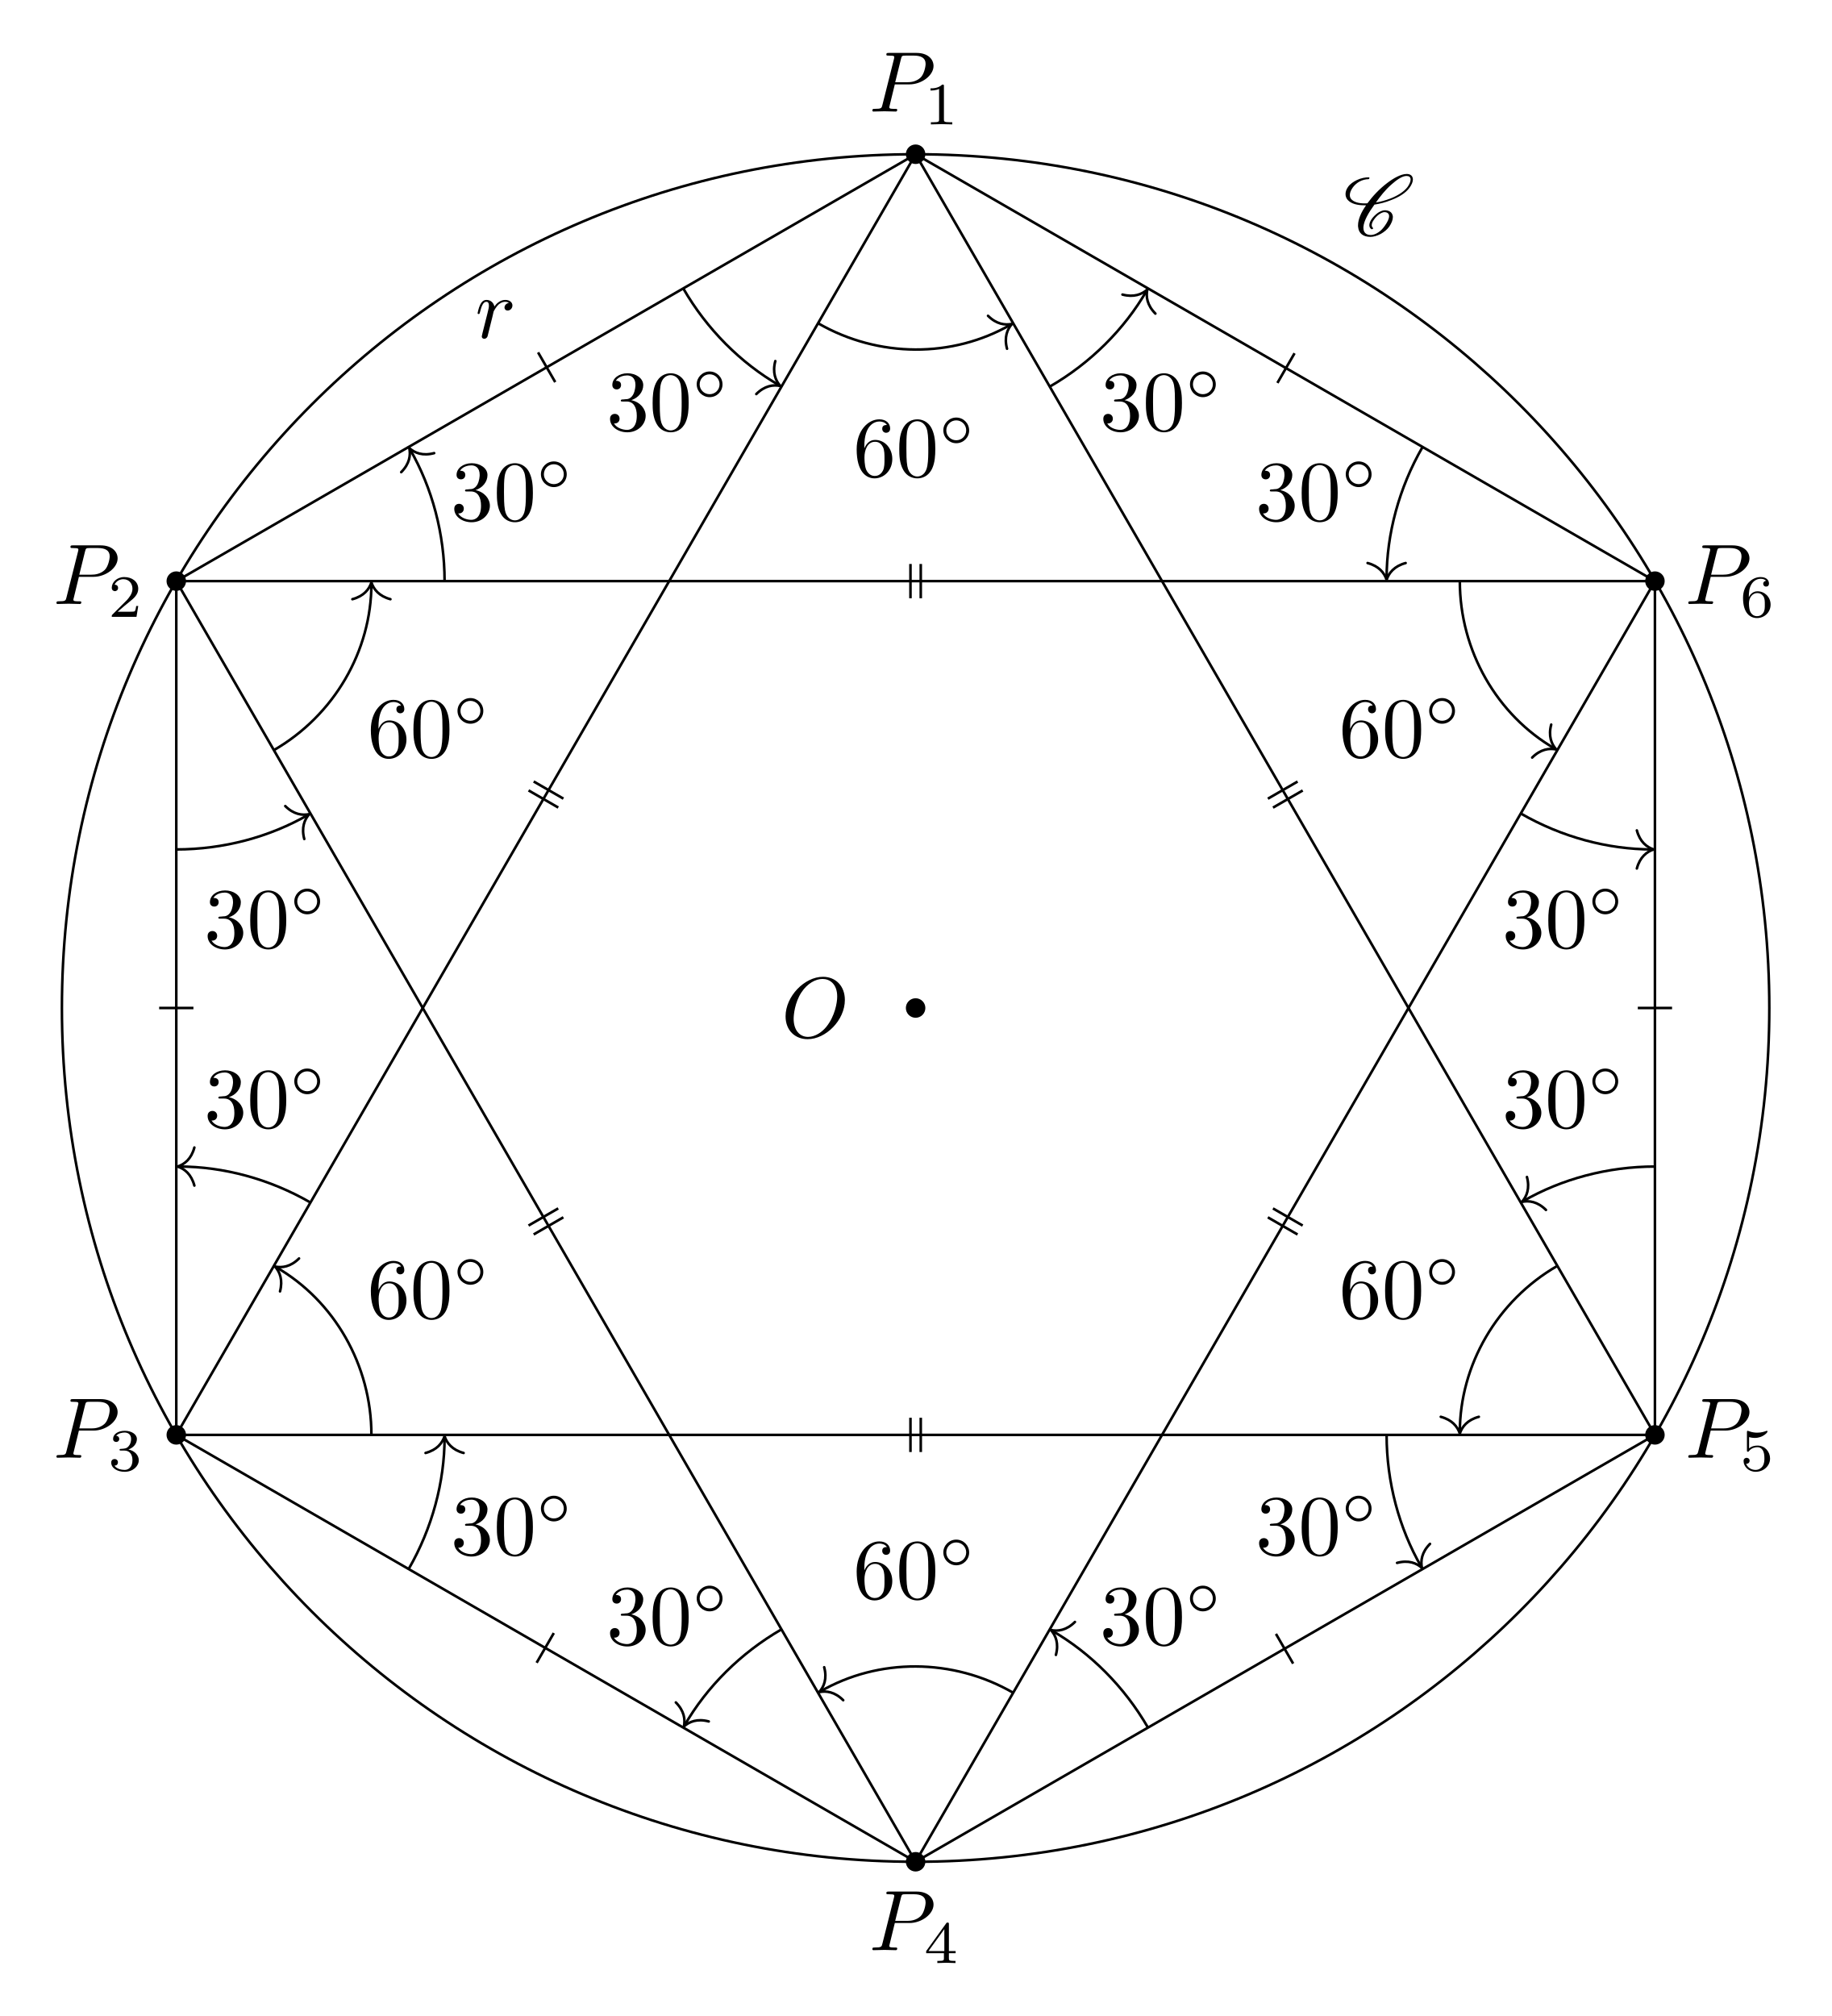
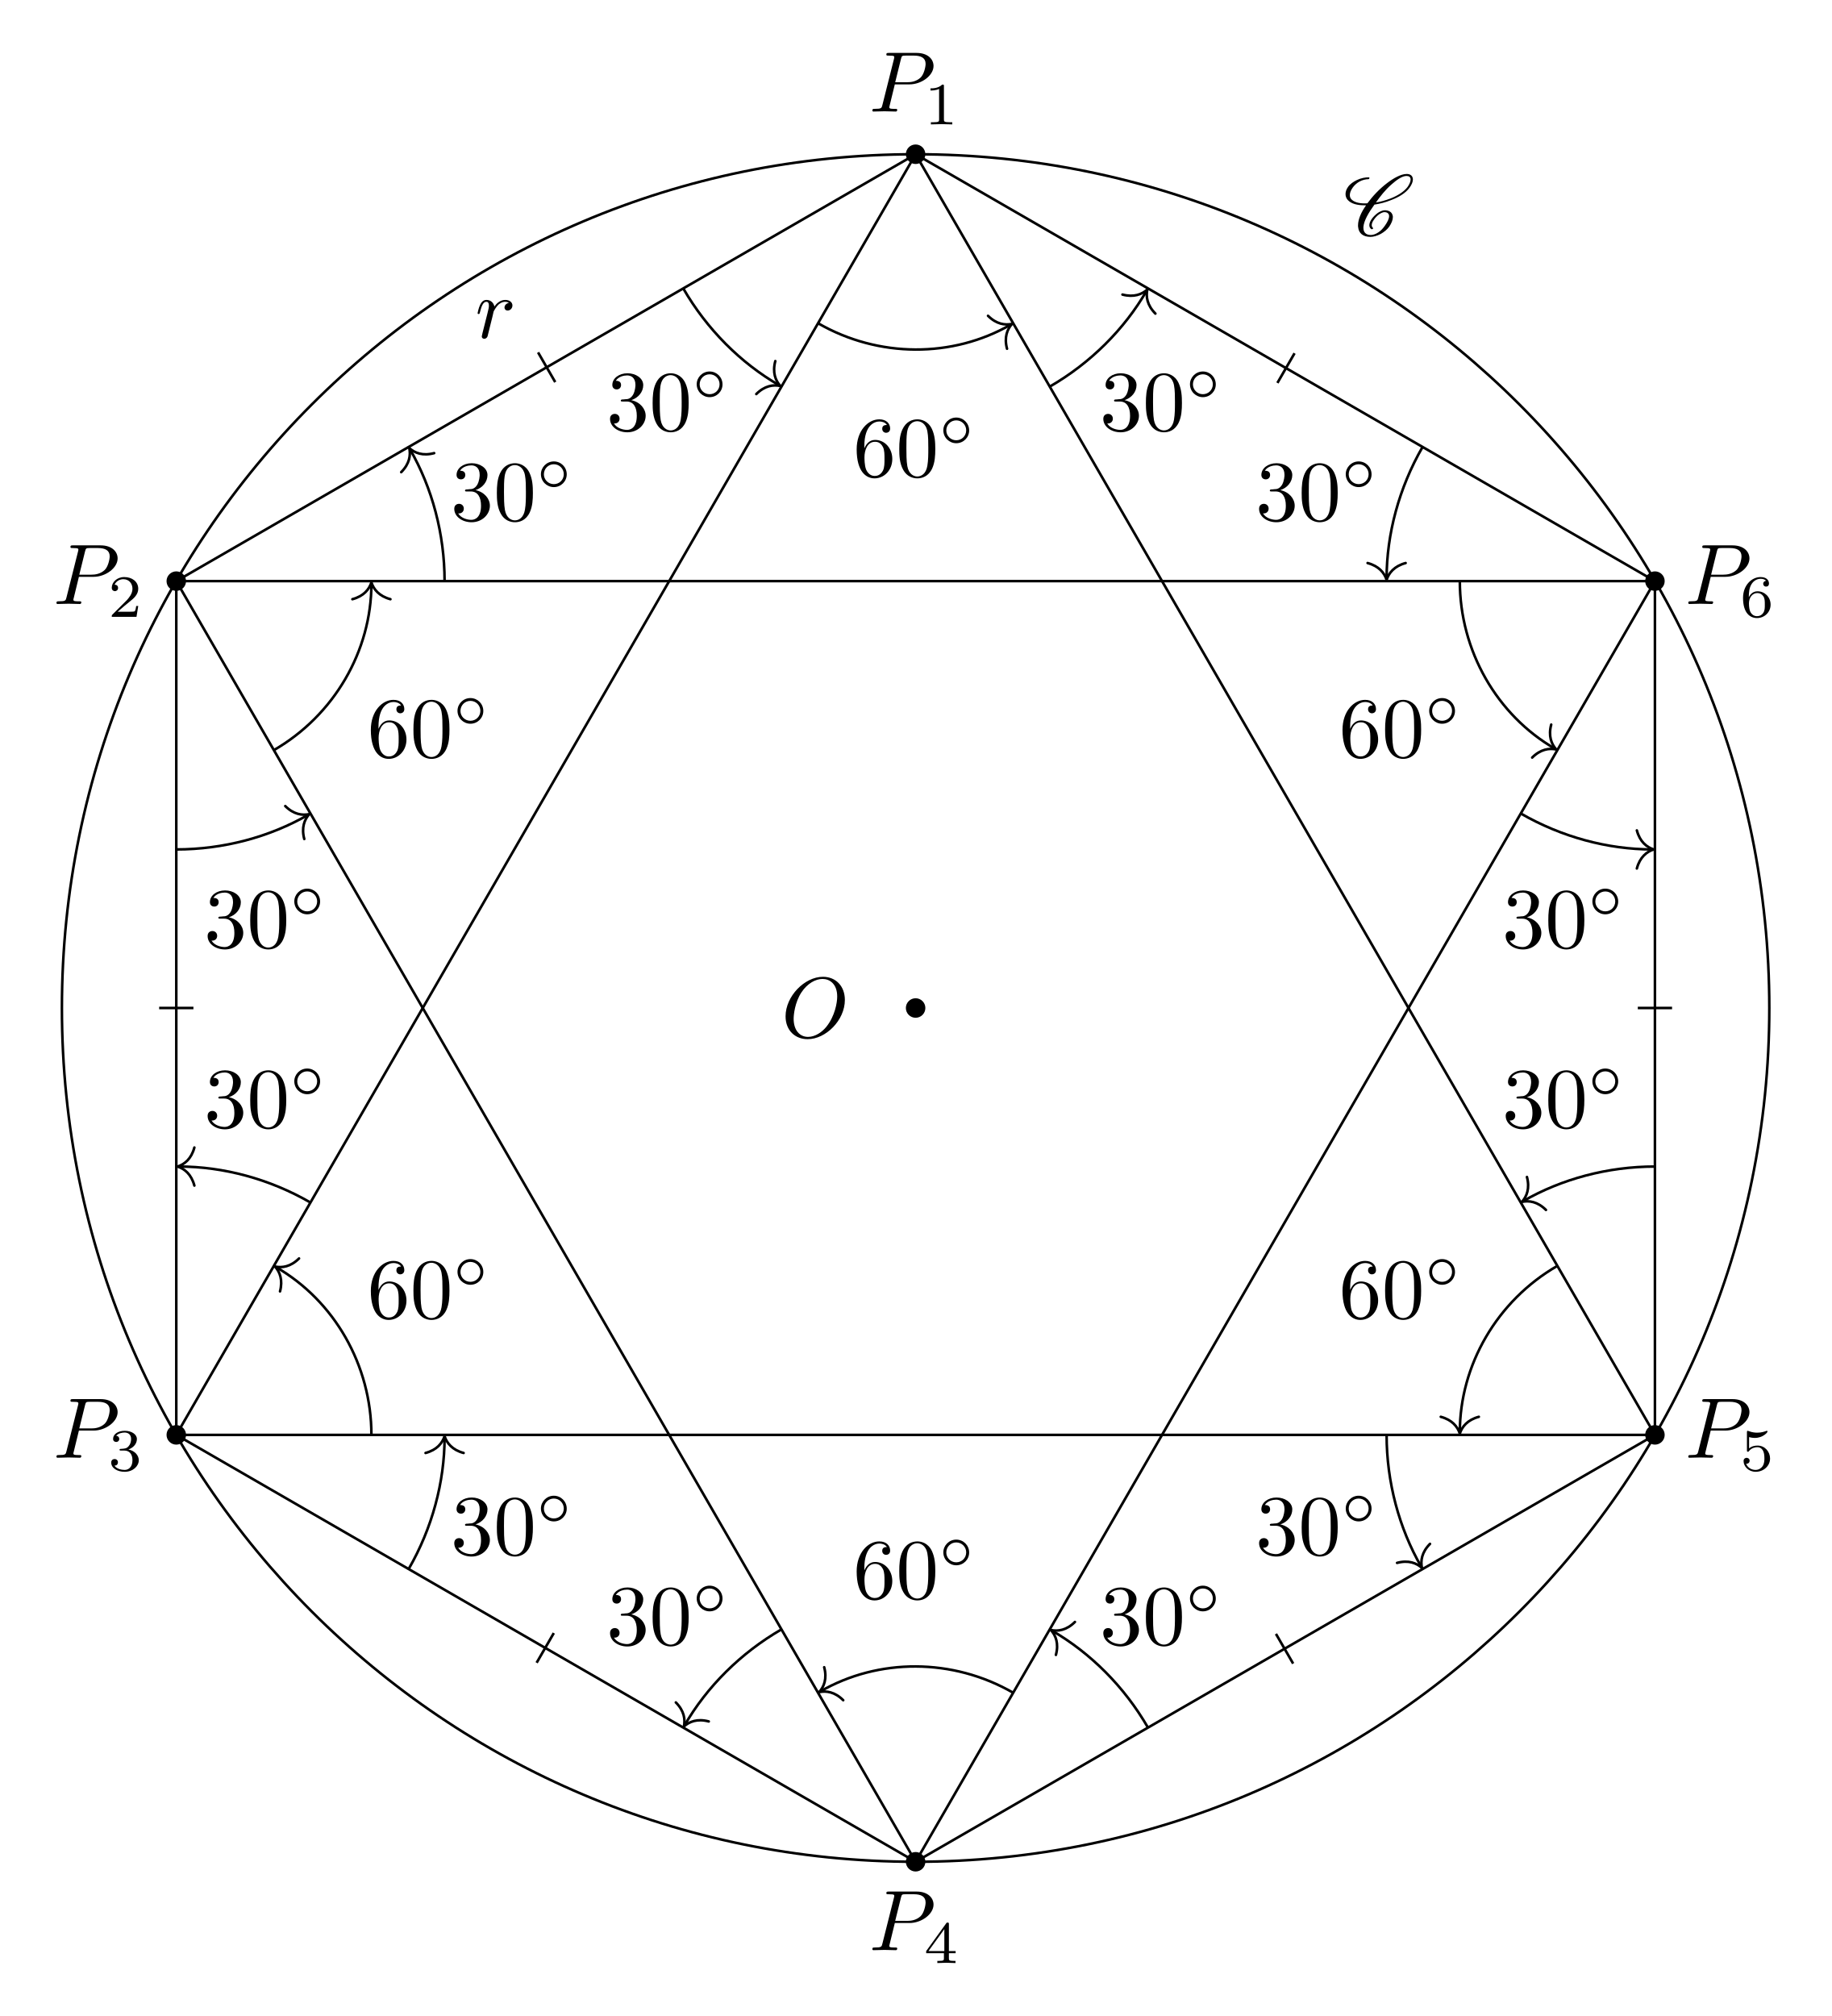
<svg xmlns="http://www.w3.org/2000/svg" xmlns:xlink="http://www.w3.org/1999/xlink" width="212.82pt" height="234.276pt" viewBox="0 0 212.82 234.276">
  <defs>
    <g>
      <g id="glyph-0-0">
        <path d="M 7.375 -4.344 C 7.375 -5.953 6.312 -7.031 4.828 -7.031 C 2.688 -7.031 0.484 -4.766 0.484 -2.438 C 0.484 -0.781 1.609 0.219 3.047 0.219 C 5.156 0.219 7.375 -1.969 7.375 -4.344 Z M 3.094 -0.047 C 2.109 -0.047 1.422 -0.844 1.422 -2.156 C 1.422 -2.609 1.562 -4.062 2.328 -5.219 C 3.016 -6.266 3.984 -6.781 4.781 -6.781 C 5.594 -6.781 6.484 -6.219 6.484 -4.734 C 6.484 -4.016 6.219 -2.469 5.234 -1.234 C 4.75 -0.625 3.938 -0.047 3.094 -0.047 Z M 3.094 -0.047 " />
      </g>
      <g id="glyph-0-1">
        <path d="M 3.016 -3.156 L 4.719 -3.156 C 6.125 -3.156 7.516 -4.188 7.516 -5.297 C 7.516 -6.078 6.859 -6.812 5.547 -6.812 L 2.328 -6.812 C 2.141 -6.812 2.031 -6.812 2.031 -6.625 C 2.031 -6.5 2.109 -6.5 2.312 -6.5 C 2.438 -6.5 2.625 -6.484 2.734 -6.484 C 2.906 -6.453 2.953 -6.438 2.953 -6.312 C 2.953 -6.281 2.953 -6.25 2.922 -6.125 L 1.578 -0.781 C 1.484 -0.391 1.469 -0.312 0.672 -0.312 C 0.516 -0.312 0.406 -0.312 0.406 -0.125 C 0.406 0 0.516 0 0.547 0 C 0.828 0 1.531 -0.031 1.812 -0.031 C 2.031 -0.031 2.25 -0.016 2.453 -0.016 C 2.672 -0.016 2.891 0 3.094 0 C 3.172 0 3.297 0 3.297 -0.203 C 3.297 -0.312 3.203 -0.312 3.016 -0.312 C 2.656 -0.312 2.375 -0.312 2.375 -0.484 C 2.375 -0.547 2.391 -0.594 2.406 -0.656 Z M 3.734 -6.125 C 3.828 -6.469 3.844 -6.5 4.281 -6.5 L 5.234 -6.5 C 6.062 -6.5 6.594 -6.234 6.594 -5.547 C 6.594 -5.156 6.391 -4.297 6 -3.938 C 5.5 -3.484 4.906 -3.406 4.469 -3.406 L 3.062 -3.406 Z M 3.734 -6.125 " />
      </g>
      <g id="glyph-0-2">
        <path d="M 0.875 -0.594 C 0.844 -0.438 0.781 -0.203 0.781 -0.156 C 0.781 0.016 0.922 0.109 1.078 0.109 C 1.203 0.109 1.375 0.031 1.453 -0.172 C 1.469 -0.203 1.797 -1.562 1.844 -1.75 C 1.922 -2.078 2.109 -2.766 2.156 -3.047 C 2.203 -3.172 2.484 -3.641 2.719 -3.859 C 2.797 -3.922 3.094 -4.188 3.516 -4.188 C 3.781 -4.188 3.922 -4.062 3.938 -4.062 C 3.641 -4.016 3.422 -3.781 3.422 -3.516 C 3.422 -3.359 3.531 -3.172 3.797 -3.172 C 4.062 -3.172 4.344 -3.406 4.344 -3.766 C 4.344 -4.109 4.031 -4.406 3.516 -4.406 C 2.875 -4.406 2.438 -3.922 2.25 -3.641 C 2.156 -4.094 1.797 -4.406 1.328 -4.406 C 0.875 -4.406 0.688 -4.016 0.594 -3.844 C 0.422 -3.5 0.297 -2.906 0.297 -2.875 C 0.297 -2.766 0.391 -2.766 0.406 -2.766 C 0.516 -2.766 0.516 -2.781 0.578 -3 C 0.75 -3.703 0.953 -4.188 1.312 -4.188 C 1.469 -4.188 1.609 -4.109 1.609 -3.734 C 1.609 -3.516 1.578 -3.406 1.453 -2.891 Z M 0.875 -0.594 " />
      </g>
      <g id="glyph-1-0">
        <path d="M 2.328 -4.438 C 2.328 -4.625 2.328 -4.625 2.125 -4.625 C 1.672 -4.188 1.047 -4.188 0.766 -4.188 L 0.766 -3.938 C 0.922 -3.938 1.391 -3.938 1.766 -4.125 L 1.766 -0.578 C 1.766 -0.344 1.766 -0.25 1.078 -0.25 L 0.812 -0.25 L 0.812 0 C 0.938 0 1.797 -0.031 2.047 -0.031 C 2.266 -0.031 3.141 0 3.297 0 L 3.297 -0.25 L 3.031 -0.25 C 2.328 -0.25 2.328 -0.344 2.328 -0.578 Z M 2.328 -4.438 " />
      </g>
      <g id="glyph-1-1">
        <path d="M 3.516 -1.266 L 3.281 -1.266 C 3.266 -1.109 3.188 -0.703 3.094 -0.641 C 3.047 -0.594 2.516 -0.594 2.406 -0.594 L 1.125 -0.594 C 1.859 -1.234 2.109 -1.438 2.516 -1.766 C 3.031 -2.172 3.516 -2.609 3.516 -3.266 C 3.516 -4.109 2.781 -4.625 1.891 -4.625 C 1.031 -4.625 0.438 -4.016 0.438 -3.375 C 0.438 -3.031 0.734 -2.984 0.812 -2.984 C 0.969 -2.984 1.172 -3.109 1.172 -3.359 C 1.172 -3.484 1.125 -3.734 0.766 -3.734 C 0.984 -4.219 1.453 -4.375 1.781 -4.375 C 2.484 -4.375 2.844 -3.828 2.844 -3.266 C 2.844 -2.656 2.406 -2.188 2.188 -1.938 L 0.516 -0.266 C 0.438 -0.203 0.438 -0.188 0.438 0 L 3.312 0 Z M 3.516 -1.266 " />
      </g>
      <g id="glyph-1-2">
        <path d="M 1.906 -2.328 C 2.453 -2.328 2.844 -1.953 2.844 -1.203 C 2.844 -0.344 2.328 -0.078 1.938 -0.078 C 1.656 -0.078 1.031 -0.156 0.75 -0.578 C 1.078 -0.578 1.156 -0.812 1.156 -0.969 C 1.156 -1.188 0.984 -1.344 0.766 -1.344 C 0.578 -1.344 0.375 -1.219 0.375 -0.938 C 0.375 -0.281 1.094 0.141 1.938 0.141 C 2.906 0.141 3.578 -0.516 3.578 -1.203 C 3.578 -1.75 3.141 -2.297 2.375 -2.453 C 3.094 -2.719 3.359 -3.234 3.359 -3.672 C 3.359 -4.219 2.734 -4.625 1.953 -4.625 C 1.188 -4.625 0.594 -4.25 0.594 -3.688 C 0.594 -3.453 0.75 -3.328 0.953 -3.328 C 1.172 -3.328 1.312 -3.484 1.312 -3.672 C 1.312 -3.875 1.172 -4.031 0.953 -4.047 C 1.203 -4.344 1.672 -4.422 1.938 -4.422 C 2.25 -4.422 2.688 -4.266 2.688 -3.672 C 2.688 -3.375 2.594 -3.047 2.406 -2.844 C 2.188 -2.578 1.984 -2.562 1.641 -2.531 C 1.469 -2.516 1.453 -2.516 1.422 -2.516 C 1.406 -2.516 1.344 -2.5 1.344 -2.422 C 1.344 -2.328 1.406 -2.328 1.531 -2.328 Z M 1.906 -2.328 " />
      </g>
      <g id="glyph-1-3">
        <path d="M 3.688 -1.141 L 3.688 -1.391 L 2.906 -1.391 L 2.906 -4.5 C 2.906 -4.641 2.906 -4.703 2.766 -4.703 C 2.672 -4.703 2.641 -4.703 2.578 -4.594 L 0.266 -1.391 L 0.266 -1.141 L 2.328 -1.141 L 2.328 -0.578 C 2.328 -0.328 2.328 -0.25 1.75 -0.25 L 1.562 -0.25 L 1.562 0 C 1.922 -0.016 2.359 -0.031 2.609 -0.031 C 2.875 -0.031 3.312 -0.016 3.672 0 L 3.672 -0.25 L 3.484 -0.25 C 2.906 -0.25 2.906 -0.328 2.906 -0.578 L 2.906 -1.141 Z M 2.375 -3.938 L 2.375 -1.391 L 0.531 -1.391 Z M 2.375 -3.938 " />
      </g>
      <g id="glyph-1-4">
        <path d="M 1.078 -3.891 C 1.438 -3.797 1.641 -3.797 1.75 -3.797 C 2.672 -3.797 3.219 -4.422 3.219 -4.531 C 3.219 -4.609 3.172 -4.625 3.141 -4.625 C 3.125 -4.625 3.109 -4.625 3.078 -4.609 C 2.906 -4.547 2.547 -4.406 2.031 -4.406 C 1.828 -4.406 1.469 -4.422 1.016 -4.594 C 0.938 -4.625 0.922 -4.625 0.922 -4.625 C 0.828 -4.625 0.828 -4.547 0.828 -4.438 L 0.828 -2.391 C 0.828 -2.266 0.828 -2.188 0.938 -2.188 C 1 -2.188 1.016 -2.188 1.078 -2.281 C 1.375 -2.656 1.812 -2.719 2.047 -2.719 C 2.469 -2.719 2.656 -2.391 2.688 -2.328 C 2.812 -2.094 2.859 -1.828 2.859 -1.422 C 2.859 -1.219 2.859 -0.812 2.641 -0.5 C 2.469 -0.25 2.172 -0.078 1.828 -0.078 C 1.375 -0.078 0.906 -0.328 0.734 -0.797 C 1 -0.781 1.141 -0.953 1.141 -1.141 C 1.141 -1.438 0.875 -1.484 0.781 -1.484 C 0.781 -1.484 0.438 -1.484 0.438 -1.109 C 0.438 -0.484 1.016 0.141 1.844 0.141 C 2.734 0.141 3.516 -0.516 3.516 -1.406 C 3.516 -2.188 2.922 -2.906 2.062 -2.906 C 1.75 -2.906 1.391 -2.844 1.078 -2.578 Z M 1.078 -3.891 " />
      </g>
      <g id="glyph-1-5">
        <path d="M 1.047 -2.281 C 1.047 -2.844 1.094 -3.359 1.359 -3.797 C 1.594 -4.172 1.969 -4.422 2.422 -4.422 C 2.625 -4.422 2.906 -4.375 3.047 -4.188 C 2.875 -4.172 2.719 -4.047 2.719 -3.844 C 2.719 -3.672 2.844 -3.516 3.047 -3.516 C 3.266 -3.516 3.391 -3.656 3.391 -3.859 C 3.391 -4.266 3.094 -4.625 2.406 -4.625 C 1.406 -4.625 0.375 -3.703 0.375 -2.203 C 0.375 -0.406 1.219 0.141 2 0.141 C 2.844 0.141 3.578 -0.516 3.578 -1.422 C 3.578 -2.312 2.875 -2.969 2.062 -2.969 C 1.5 -2.969 1.203 -2.594 1.047 -2.281 Z M 2 -0.078 C 1.641 -0.078 1.375 -0.281 1.219 -0.594 C 1.125 -0.797 1.062 -1.156 1.062 -1.562 C 1.062 -2.25 1.469 -2.766 2.031 -2.766 C 2.344 -2.766 2.562 -2.641 2.734 -2.391 C 2.906 -2.125 2.906 -1.828 2.906 -1.422 C 2.906 -1.031 2.906 -0.734 2.719 -0.453 C 2.562 -0.219 2.328 -0.078 2 -0.078 Z M 2 -0.078 " />
      </g>
      <g id="glyph-2-0">
        <path d="M 3.438 -0.875 C 3.359 -0.953 3.312 -1.047 3.312 -1.172 C 3.312 -1.328 3.375 -1.547 3.547 -1.781 C 3.703 -2.016 3.906 -2.25 4.172 -2.438 C 4.391 -2.578 4.609 -2.688 4.781 -2.688 C 5.125 -2.688 5.312 -2.516 5.328 -2.266 L 5.328 -2.219 C 5.328 -1.906 5.125 -1.516 4.828 -1.094 C 4.625 -0.812 4.391 -0.531 4.062 -0.328 C 3.766 -0.125 3.438 -0.031 3.203 -0.031 C 2.609 -0.031 2.344 -0.375 2.344 -0.859 L 2.344 -0.969 C 2.406 -1.719 2.969 -2.656 3.625 -3.562 C 4.234 -3.656 4.891 -3.812 5.578 -4.094 C 6.375 -4.391 7.25 -4.875 7.719 -5.547 C 7.953 -5.875 8.094 -6.203 8.094 -6.484 C 8.094 -6.531 8.094 -6.578 8.078 -6.625 C 8.031 -6.938 7.766 -7.125 7.375 -7.125 C 6.703 -7.125 5.828 -6.625 5.094 -6.062 C 4.172 -5.359 3.406 -4.531 2.812 -3.719 C 2.703 -3.703 2.594 -3.703 2.484 -3.703 C 1.766 -3.703 1.172 -3.875 0.891 -4.25 C 0.812 -4.359 0.766 -4.5 0.766 -4.672 C 0.766 -4.922 0.875 -5.219 1.094 -5.531 C 1.281 -5.797 1.562 -6.062 1.875 -6.234 C 2.25 -6.438 2.625 -6.516 2.938 -6.516 C 2.953 -6.516 2.984 -6.531 3 -6.547 C 3.016 -6.594 3.047 -6.625 3.047 -6.656 C 3.047 -6.703 3.016 -6.734 2.969 -6.734 C 2.562 -6.734 2.094 -6.656 1.594 -6.422 C 1.203 -6.234 0.797 -5.969 0.562 -5.625 C 0.344 -5.328 0.266 -5.031 0.266 -4.781 C 0.266 -4.531 0.359 -4.281 0.516 -4.109 C 0.922 -3.656 1.641 -3.484 2.438 -3.484 L 2.656 -3.484 C 2.078 -2.672 1.719 -1.844 1.719 -1.156 C 1.719 -1.078 1.719 -1 1.734 -0.938 C 1.797 -0.25 2.297 0.188 3.156 0.188 C 3.516 0.188 3.938 0.062 4.359 -0.156 C 4.75 -0.375 5.109 -0.672 5.344 -1 C 5.609 -1.391 5.766 -1.781 5.766 -2.109 C 5.766 -2.188 5.766 -2.25 5.734 -2.328 C 5.641 -2.703 5.297 -2.906 4.812 -2.906 C 4.578 -2.906 4.281 -2.766 4.031 -2.609 C 3.734 -2.391 3.484 -2.141 3.297 -1.875 C 3.125 -1.625 3.031 -1.375 3.031 -1.172 C 3.031 -0.984 3.109 -0.812 3.281 -0.703 C 3.297 -0.703 3.297 -0.703 3.312 -0.703 C 3.312 -0.703 3.344 -0.703 3.344 -0.703 L 3.422 -0.734 L 3.453 -0.75 C 3.453 -0.781 3.469 -0.781 3.469 -0.812 C 3.469 -0.844 3.453 -0.859 3.438 -0.875 Z M 3.453 -0.75 C 3.453 -0.766 3.469 -0.781 3.469 -0.812 C 3.469 -0.812 3.469 -0.828 3.453 -0.844 C 3.453 -0.844 3.453 -0.828 3.453 -0.75 Z M 7.344 -6.891 C 7.641 -6.891 7.797 -6.766 7.828 -6.562 L 7.828 -6.469 C 7.828 -6.234 7.703 -5.953 7.484 -5.625 C 7.047 -5.031 6.234 -4.562 5.469 -4.266 C 4.891 -4.047 4.328 -3.891 3.797 -3.812 C 4.312 -4.531 4.859 -5.25 5.609 -5.906 C 6.188 -6.422 6.844 -6.891 7.344 -6.891 Z M 7.344 -6.891 " />
      </g>
      <g id="glyph-3-0">
        <path d="M 1.312 -3.266 L 1.312 -3.516 C 1.312 -6.031 2.547 -6.391 3.062 -6.391 C 3.297 -6.391 3.719 -6.328 3.938 -5.984 C 3.781 -5.984 3.391 -5.984 3.391 -5.547 C 3.391 -5.234 3.625 -5.078 3.844 -5.078 C 4 -5.078 4.312 -5.172 4.312 -5.562 C 4.312 -6.156 3.875 -6.641 3.047 -6.641 C 1.766 -6.641 0.422 -5.359 0.422 -3.156 C 0.422 -0.484 1.578 0.219 2.5 0.219 C 3.609 0.219 4.562 -0.719 4.562 -2.031 C 4.562 -3.297 3.672 -4.25 2.562 -4.25 C 1.891 -4.25 1.516 -3.75 1.312 -3.266 Z M 2.5 -0.062 C 1.875 -0.062 1.578 -0.656 1.516 -0.812 C 1.328 -1.281 1.328 -2.078 1.328 -2.25 C 1.328 -3.031 1.656 -4.031 2.547 -4.031 C 2.719 -4.031 3.172 -4.031 3.484 -3.406 C 3.656 -3.047 3.656 -2.531 3.656 -2.047 C 3.656 -1.562 3.656 -1.062 3.484 -0.703 C 3.188 -0.109 2.734 -0.062 2.5 -0.062 Z M 2.5 -0.062 " />
      </g>
      <g id="glyph-3-1">
        <path d="M 4.578 -3.188 C 4.578 -3.984 4.531 -4.781 4.188 -5.516 C 3.734 -6.484 2.906 -6.641 2.5 -6.641 C 1.891 -6.641 1.172 -6.375 0.75 -5.453 C 0.438 -4.766 0.391 -3.984 0.391 -3.188 C 0.391 -2.438 0.422 -1.547 0.844 -0.781 C 1.266 0.016 2 0.219 2.484 0.219 C 3.016 0.219 3.781 0.016 4.219 -0.938 C 4.531 -1.625 4.578 -2.406 4.578 -3.188 Z M 2.484 0 C 2.094 0 1.5 -0.25 1.328 -1.203 C 1.219 -1.797 1.219 -2.719 1.219 -3.312 C 1.219 -3.953 1.219 -4.609 1.297 -5.141 C 1.484 -6.328 2.234 -6.422 2.484 -6.422 C 2.812 -6.422 3.469 -6.234 3.656 -5.25 C 3.766 -4.688 3.766 -3.938 3.766 -3.312 C 3.766 -2.562 3.766 -1.891 3.656 -1.25 C 3.5 -0.297 2.938 0 2.484 0 Z M 2.484 0 " />
      </g>
      <g id="glyph-3-2">
        <path d="M 2.891 -3.516 C 3.703 -3.781 4.281 -4.469 4.281 -5.266 C 4.281 -6.078 3.406 -6.641 2.453 -6.641 C 1.453 -6.641 0.688 -6.047 0.688 -5.281 C 0.688 -4.953 0.906 -4.766 1.203 -4.766 C 1.5 -4.766 1.703 -4.984 1.703 -5.281 C 1.703 -5.766 1.234 -5.766 1.094 -5.766 C 1.391 -6.266 2.047 -6.391 2.406 -6.391 C 2.828 -6.391 3.375 -6.172 3.375 -5.281 C 3.375 -5.156 3.344 -4.578 3.094 -4.141 C 2.797 -3.656 2.453 -3.625 2.203 -3.625 C 2.125 -3.609 1.891 -3.594 1.812 -3.594 C 1.734 -3.578 1.672 -3.562 1.672 -3.469 C 1.672 -3.359 1.734 -3.359 1.906 -3.359 L 2.344 -3.359 C 3.156 -3.359 3.531 -2.688 3.531 -1.703 C 3.531 -0.344 2.844 -0.062 2.406 -0.062 C 1.969 -0.062 1.219 -0.234 0.875 -0.812 C 1.219 -0.766 1.531 -0.984 1.531 -1.359 C 1.531 -1.719 1.266 -1.922 0.984 -1.922 C 0.734 -1.922 0.422 -1.781 0.422 -1.344 C 0.422 -0.438 1.344 0.219 2.438 0.219 C 3.656 0.219 4.562 -0.688 4.562 -1.703 C 4.562 -2.516 3.922 -3.297 2.891 -3.516 Z M 2.891 -3.516 " />
      </g>
      <g id="glyph-4-0">
        <path d="M 3.531 -1.734 C 3.531 -2.578 2.859 -3.234 2.031 -3.234 C 1.203 -3.234 0.531 -2.562 0.531 -1.75 C 0.531 -0.906 1.219 -0.25 2.031 -0.25 C 2.875 -0.25 3.531 -0.922 3.531 -1.734 Z M 2.031 -0.594 C 1.375 -0.594 0.875 -1.125 0.875 -1.734 C 0.875 -2.391 1.391 -2.906 2.031 -2.906 C 2.688 -2.906 3.188 -2.375 3.188 -1.75 C 3.188 -1.094 2.672 -0.594 2.031 -0.594 Z M 2.031 -0.594 " />
      </g>
    </g>
  </defs>
  <path fill-rule="nonzero" fill="rgb(0%, 0%, 0%)" fill-opacity="1" d="M 107.543 117.137 C 107.543 116.512 107.035 116.004 106.41 116.004 C 105.785 116.004 105.277 116.512 105.277 117.137 C 105.277 117.766 105.785 118.273 106.41 118.273 C 107.035 118.273 107.543 117.766 107.543 117.137 Z M 107.543 117.137 " />
  <path fill-rule="nonzero" fill="rgb(0%, 0%, 0%)" fill-opacity="1" d="M 107.543 17.926 C 107.543 17.297 107.035 16.789 106.41 16.789 C 105.785 16.789 105.277 17.297 105.277 17.926 C 105.277 18.551 105.785 19.059 106.41 19.059 C 107.035 19.059 107.543 18.551 107.543 17.926 Z M 107.543 17.926 " />
  <path fill-rule="nonzero" fill="rgb(0%, 0%, 0%)" fill-opacity="1" d="M 21.621 67.531 C 21.621 66.906 21.113 66.398 20.488 66.398 C 19.863 66.398 19.355 66.906 19.355 67.531 C 19.355 68.156 19.863 68.664 20.488 68.664 C 21.113 68.664 21.621 68.156 21.621 67.531 Z M 21.621 67.531 " />
  <path fill-rule="nonzero" fill="rgb(0%, 0%, 0%)" fill-opacity="1" d="M 21.621 166.746 C 21.621 166.117 21.113 165.609 20.488 165.609 C 19.863 165.609 19.355 166.117 19.355 166.746 C 19.355 167.371 19.863 167.879 20.488 167.879 C 21.113 167.879 21.621 167.371 21.621 166.746 Z M 21.621 166.746 " />
  <path fill-rule="nonzero" fill="rgb(0%, 0%, 0%)" fill-opacity="1" d="M 107.543 216.352 C 107.543 215.727 107.035 215.219 106.41 215.219 C 105.785 215.219 105.277 215.727 105.277 216.352 C 105.277 216.977 105.785 217.484 106.41 217.484 C 107.035 217.484 107.543 216.977 107.543 216.352 Z M 107.543 216.352 " />
  <path fill-rule="nonzero" fill="rgb(0%, 0%, 0%)" fill-opacity="1" d="M 193.465 166.746 C 193.465 166.117 192.957 165.609 192.332 165.609 C 191.707 165.609 191.199 166.117 191.199 166.746 C 191.199 167.371 191.707 167.879 192.332 167.879 C 192.957 167.879 193.465 167.371 193.465 166.746 Z M 193.465 166.746 " />
  <path fill-rule="nonzero" fill="rgb(0%, 0%, 0%)" fill-opacity="1" d="M 193.465 67.531 C 193.465 66.906 192.957 66.398 192.332 66.398 C 191.707 66.398 191.199 66.906 191.199 67.531 C 191.199 68.156 191.707 68.664 192.332 68.664 C 192.957 68.664 193.465 68.156 193.465 67.531 Z M 193.465 67.531 " />
  <path fill="none" stroke-width="0.299" stroke-linecap="butt" stroke-linejoin="miter" stroke="rgb(0%, 0%, 0%)" stroke-opacity="1" stroke-miterlimit="10" d="M 0 99.212 L -85.922 49.607 L -85.922 -49.608 L 0 -99.214 L 85.922 -49.608 L 85.922 49.607 Z M 0 99.212 " transform="matrix(1, 0, 0, -1, 106.41, 117.138)" />
  <path fill="none" stroke-width="0.299" stroke-linecap="butt" stroke-linejoin="miter" stroke="rgb(0%, 0%, 0%)" stroke-opacity="1" stroke-miterlimit="10" d="M 0 99.212 L -85.922 -49.608 L 85.922 -49.608 Z M 0 99.212 " transform="matrix(1, 0, 0, -1, 106.41, 117.138)" />
  <path fill="none" stroke-width="0.299" stroke-linecap="butt" stroke-linejoin="miter" stroke="rgb(0%, 0%, 0%)" stroke-opacity="1" stroke-miterlimit="10" d="M -85.922 49.607 L 0 -99.214 L 85.922 49.607 Z M -85.922 49.607 " transform="matrix(1, 0, 0, -1, 106.41, 117.138)" />
  <path fill="none" stroke-width="0.299" stroke-linecap="butt" stroke-linejoin="miter" stroke="rgb(0%, 0%, 0%)" stroke-opacity="1" stroke-miterlimit="10" d="M 99.215 0.001 C 99.215 54.794 54.793 99.212 0 99.212 C -54.797 99.212 -99.215 54.794 -99.215 0.001 C -99.215 -54.796 -54.797 -99.214 0 -99.214 C 54.793 -99.214 99.215 -54.796 99.215 0.001 Z M 99.215 0.001 " transform="matrix(1, 0, 0, -1, 106.41, 117.138)" />
  <g fill="rgb(0%, 0%, 0%)" fill-opacity="1">
    <use xlink:href="#glyph-0-0" x="90.813" y="120.542" />
  </g>
  <g fill="rgb(0%, 0%, 0%)" fill-opacity="1">
    <use xlink:href="#glyph-0-1" x="100.977" y="12.962" />
  </g>
  <g fill="rgb(0%, 0%, 0%)" fill-opacity="1">
    <use xlink:href="#glyph-1-0" x="107.373" y="14.456" />
  </g>
  <g fill="rgb(0%, 0%, 0%)" fill-opacity="1">
    <use xlink:href="#glyph-0-1" x="6.154" y="70.188" />
  </g>
  <g fill="rgb(0%, 0%, 0%)" fill-opacity="1">
    <use xlink:href="#glyph-1-1" x="12.55" y="71.683" />
  </g>
  <g fill="rgb(0%, 0%, 0%)" fill-opacity="1">
    <use xlink:href="#glyph-0-1" x="6.154" y="169.401" />
  </g>
  <g fill="rgb(0%, 0%, 0%)" fill-opacity="1">
    <use xlink:href="#glyph-1-2" x="12.55" y="170.895" />
  </g>
  <g fill="rgb(0%, 0%, 0%)" fill-opacity="1">
    <use xlink:href="#glyph-0-1" x="100.977" y="226.627" />
  </g>
  <g fill="rgb(0%, 0%, 0%)" fill-opacity="1">
    <use xlink:href="#glyph-1-3" x="107.373" y="228.122" />
  </g>
  <g fill="rgb(0%, 0%, 0%)" fill-opacity="1">
    <use xlink:href="#glyph-0-1" x="195.8" y="169.401" />
  </g>
  <g fill="rgb(0%, 0%, 0%)" fill-opacity="1">
    <use xlink:href="#glyph-1-4" x="202.196" y="170.895" />
  </g>
  <g fill="rgb(0%, 0%, 0%)" fill-opacity="1">
    <use xlink:href="#glyph-0-1" x="195.8" y="70.188" />
  </g>
  <g fill="rgb(0%, 0%, 0%)" fill-opacity="1">
    <use xlink:href="#glyph-1-5" x="202.196" y="71.683" />
  </g>
  <g fill="rgb(0%, 0%, 0%)" fill-opacity="1">
    <use xlink:href="#glyph-0-2" x="55.209" y="39.259" />
  </g>
  <path fill="none" stroke-width="0.299" stroke-linecap="butt" stroke-linejoin="miter" stroke="rgb(0%, 0%, 0%)" stroke-opacity="1" stroke-miterlimit="10" d="M -41.883 72.732 L -43.875 76.185 " transform="matrix(1, 0, 0, -1, 106.41, 117.138)" />
  <path fill="none" stroke-width="0.299" stroke-linecap="butt" stroke-linejoin="miter" stroke="rgb(0%, 0%, 0%)" stroke-opacity="1" stroke-miterlimit="10" d="M -83.93 0.001 L -87.914 0.001 " transform="matrix(1, 0, 0, -1, 106.41, 117.138)" />
  <path fill="none" stroke-width="0.299" stroke-linecap="butt" stroke-linejoin="miter" stroke="rgb(0%, 0%, 0%)" stroke-opacity="1" stroke-miterlimit="10" d="M -42.047 -72.635 L -44.043 -76.089 " transform="matrix(1, 0, 0, -1, 106.41, 117.138)" />
  <path fill="none" stroke-width="0.299" stroke-linecap="butt" stroke-linejoin="miter" stroke="rgb(0%, 0%, 0%)" stroke-opacity="1" stroke-miterlimit="10" d="M 41.879 -72.733 L 43.875 -76.186 " transform="matrix(1, 0, 0, -1, 106.41, 117.138)" />
  <path fill="none" stroke-width="0.299" stroke-linecap="butt" stroke-linejoin="miter" stroke="rgb(0%, 0%, 0%)" stroke-opacity="1" stroke-miterlimit="10" d="M 83.93 0.001 L 87.914 0.001 " transform="matrix(1, 0, 0, -1, 106.41, 117.138)" />
  <path fill="none" stroke-width="0.299" stroke-linecap="butt" stroke-linejoin="miter" stroke="rgb(0%, 0%, 0%)" stroke-opacity="1" stroke-miterlimit="10" d="M 42.047 72.638 L 44.039 76.087 " transform="matrix(1, 0, 0, -1, 106.41, 117.138)" />
-   <path fill="none" stroke-width="0.299" stroke-linecap="butt" stroke-linejoin="miter" stroke="rgb(0%, 0%, 0%)" stroke-opacity="1" stroke-miterlimit="10" d="M -41.531 23.294 L -44.984 25.286 M -40.933 24.329 L -44.387 26.322 " transform="matrix(1, 0, 0, -1, 106.41, 117.138)" />
-   <path fill="none" stroke-width="0.299" stroke-linecap="butt" stroke-linejoin="miter" stroke="rgb(0%, 0%, 0%)" stroke-opacity="1" stroke-miterlimit="10" d="M 0.598 -47.616 L 0.598 -51.6 M -0.598 -47.616 L -0.598 -51.6 " transform="matrix(1, 0, 0, -1, 106.41, 117.138)" />
-   <path fill="none" stroke-width="0.299" stroke-linecap="butt" stroke-linejoin="miter" stroke="rgb(0%, 0%, 0%)" stroke-opacity="1" stroke-miterlimit="10" d="M 40.938 24.322 L 44.391 26.314 M 41.535 23.286 L 44.988 25.279 " transform="matrix(1, 0, 0, -1, 106.41, 117.138)" />
-   <path fill="none" stroke-width="0.299" stroke-linecap="butt" stroke-linejoin="miter" stroke="rgb(0%, 0%, 0%)" stroke-opacity="1" stroke-miterlimit="10" d="M -40.937 -24.323 L -44.39 -26.315 M -41.535 -23.288 L -44.988 -25.28 " transform="matrix(1, 0, 0, -1, 106.41, 117.138)" />
-   <path fill="none" stroke-width="0.299" stroke-linecap="butt" stroke-linejoin="miter" stroke="rgb(0%, 0%, 0%)" stroke-opacity="1" stroke-miterlimit="10" d="M 41.531 -23.292 L 44.985 -25.284 M 40.934 -24.327 L 44.387 -26.319 " transform="matrix(1, 0, 0, -1, 106.41, 117.138)" />
-   <path fill="none" stroke-width="0.299" stroke-linecap="butt" stroke-linejoin="miter" stroke="rgb(0%, 0%, 0%)" stroke-opacity="1" stroke-miterlimit="10" d="M -0.598 47.615 L -0.598 51.599 M 0.598 47.615 L 0.598 51.599 " transform="matrix(1, 0, 0, -1, 106.41, 117.138)" />
  <g fill="rgb(0%, 0%, 0%)" fill-opacity="1">
    <use xlink:href="#glyph-2-0" x="156.108" y="27.34" />
  </g>
  <path fill="none" stroke-width="0.299" stroke-linecap="butt" stroke-linejoin="miter" stroke="rgb(0%, 0%, 0%)" stroke-opacity="1" stroke-miterlimit="10" d="M -11.34 79.576 C -4.324 75.525 4.324 75.525 11.078 79.427 " transform="matrix(1, 0, 0, -1, 106.41, 117.138)" />
  <path fill="none" stroke-width="0.299" stroke-linecap="round" stroke-linejoin="round" stroke="rgb(0%, 0%, 0%)" stroke-opacity="1" stroke-miterlimit="10" d="M -1.951 2.21 C -1.596 0.887 -0.801 0.256 -0.001 0.002 C -0.801 -0.258 -1.596 -0.886 -1.95 -2.21 " transform="matrix(0.86603, -0.49997, -0.49997, -0.86603, 117.619, 37.63791)" />
  <g fill="rgb(0%, 0%, 0%)" fill-opacity="1">
    <use xlink:href="#glyph-3-0" x="99.138" y="55.371" />
    <use xlink:href="#glyph-3-1" x="104.119" y="55.371" />
  </g>
  <g fill="rgb(0%, 0%, 0%)" fill-opacity="1">
    <use xlink:href="#glyph-4-0" x="109.101" y="51.756" />
  </g>
  <path fill="none" stroke-width="0.299" stroke-linecap="butt" stroke-linejoin="miter" stroke="rgb(0%, 0%, 0%)" stroke-opacity="1" stroke-miterlimit="10" d="M -63.246 -49.608 C -63.246 -41.507 -67.566 -34.018 -74.324 -30.116 " transform="matrix(1, 0, 0, -1, 106.41, 117.138)" />
  <path fill="none" stroke-width="0.299" stroke-linecap="round" stroke-linejoin="round" stroke="rgb(0%, 0%, 0%)" stroke-opacity="1" stroke-miterlimit="10" d="M -1.953 2.209 C -1.596 0.887 -0.8 0.259 -0.001 -0.001 C -0.801 -0.256 -1.596 -0.886 -1.954 -2.212 " transform="matrix(-0.86603, -0.49997, -0.49997, 0.86603, 31.9559, 147.1806)" />
  <g fill="rgb(0%, 0%, 0%)" fill-opacity="1">
    <use xlink:href="#glyph-3-0" x="42.676" y="153.167" />
    <use xlink:href="#glyph-3-1" x="47.657" y="153.167" />
  </g>
  <g fill="rgb(0%, 0%, 0%)" fill-opacity="1">
    <use xlink:href="#glyph-4-0" x="52.638" y="149.551" />
  </g>
  <path fill="none" stroke-width="0.299" stroke-linecap="butt" stroke-linejoin="miter" stroke="rgb(0%, 0%, 0%)" stroke-opacity="1" stroke-miterlimit="10" d="M 74.582 -29.967 C 67.567 -34.018 63.246 -41.507 63.246 -49.307 " transform="matrix(1, 0, 0, -1, 106.41, 117.138)" />
  <path fill="none" stroke-width="0.299" stroke-linecap="round" stroke-linejoin="round" stroke="rgb(0%, 0%, 0%)" stroke-opacity="1" stroke-miterlimit="10" d="M -1.951 2.213 C -1.595 0.885 -0.803 0.26 -0.002 0.002 C -0.803 -0.26 -1.595 -0.885 -1.951 -2.213 " transform="matrix(0, 1, 1, 0, 169.6544, 166.5955)" />
  <g fill="rgb(0%, 0%, 0%)" fill-opacity="1">
    <use xlink:href="#glyph-3-0" x="155.601" y="153.167" />
    <use xlink:href="#glyph-3-1" x="160.582" y="153.167" />
  </g>
  <g fill="rgb(0%, 0%, 0%)" fill-opacity="1">
    <use xlink:href="#glyph-4-0" x="165.564" y="149.551" />
  </g>
  <path fill="none" stroke-width="0.299" stroke-linecap="butt" stroke-linejoin="miter" stroke="rgb(0%, 0%, 0%)" stroke-opacity="1" stroke-miterlimit="10" d="M -74.582 29.966 C -67.566 34.017 -63.246 41.505 -63.246 49.31 " transform="matrix(1, 0, 0, -1, 106.41, 117.138)" />
  <path fill="none" stroke-width="0.299" stroke-linecap="round" stroke-linejoin="round" stroke="rgb(0%, 0%, 0%)" stroke-opacity="1" stroke-miterlimit="10" d="M -1.952 2.212 C -1.597 0.884 -0.8 0.259 0.001 0.002 C -0.8 -0.256 -1.597 -0.885 -1.952 -2.209 " transform="matrix(0, -1, -1, 0, 43.16562, 67.68053)" />
  <g fill="rgb(0%, 0%, 0%)" fill-opacity="1">
    <use xlink:href="#glyph-3-0" x="42.676" y="87.969" />
    <use xlink:href="#glyph-3-1" x="47.657" y="87.969" />
  </g>
  <g fill="rgb(0%, 0%, 0%)" fill-opacity="1">
    <use xlink:href="#glyph-4-0" x="52.638" y="84.354" />
  </g>
  <path fill="none" stroke-width="0.299" stroke-linecap="butt" stroke-linejoin="miter" stroke="rgb(0%, 0%, 0%)" stroke-opacity="1" stroke-miterlimit="10" d="M 11.34 -79.573 C 4.324 -75.526 -4.324 -75.526 -11.078 -79.424 " transform="matrix(1, 0, 0, -1, 106.41, 117.138)" />
  <path fill="none" stroke-width="0.299" stroke-linecap="round" stroke-linejoin="round" stroke="rgb(0%, 0%, 0%)" stroke-opacity="1" stroke-miterlimit="10" d="M -1.951 2.212 C -1.595 0.883 -0.801 0.258 0.001 -0.002 C -0.8 -0.257 -1.596 -0.885 -1.952 -2.213 " transform="matrix(-0.86603, 0.49997, 0.49997, 0.86603, 95.20102, 196.6381)" />
  <g fill="rgb(0%, 0%, 0%)" fill-opacity="1">
    <use xlink:href="#glyph-3-0" x="99.138" y="185.765" />
    <use xlink:href="#glyph-3-1" x="104.119" y="185.765" />
  </g>
  <g fill="rgb(0%, 0%, 0%)" fill-opacity="1">
    <use xlink:href="#glyph-4-0" x="109.101" y="182.149" />
  </g>
  <path fill="none" stroke-width="0.299" stroke-linecap="butt" stroke-linejoin="miter" stroke="rgb(0%, 0%, 0%)" stroke-opacity="1" stroke-miterlimit="10" d="M 63.246 49.607 C 63.246 41.505 67.567 34.017 74.324 30.118 " transform="matrix(1, 0, 0, -1, 106.41, 117.138)" />
  <path fill="none" stroke-width="0.299" stroke-linecap="round" stroke-linejoin="round" stroke="rgb(0%, 0%, 0%)" stroke-opacity="1" stroke-miterlimit="10" d="M -1.954 2.211 C -1.595 0.885 -0.799 0.258 -0.002 0.001 C -0.8 -0.257 -1.597 -0.884 -1.953 -2.213 " transform="matrix(0.86603, 0.49997, 0.49997, -0.86603, 180.8641, 87.09541)" />
  <g fill="rgb(0%, 0%, 0%)" fill-opacity="1">
    <use xlink:href="#glyph-3-0" x="155.601" y="87.969" />
    <use xlink:href="#glyph-3-1" x="160.582" y="87.969" />
  </g>
  <g fill="rgb(0%, 0%, 0%)" fill-opacity="1">
    <use xlink:href="#glyph-4-0" x="165.564" y="84.354" />
  </g>
  <path fill="none" stroke-width="0.299" stroke-linecap="butt" stroke-linejoin="miter" stroke="rgb(0%, 0%, 0%)" stroke-opacity="1" stroke-miterlimit="10" d="M -27.004 83.622 C -24.269 78.884 -20.328 74.947 -15.848 72.361 " transform="matrix(1, 0, 0, -1, 106.41, 117.138)" />
  <path fill="none" stroke-width="0.299" stroke-linecap="round" stroke-linejoin="round" stroke="rgb(0%, 0%, 0%)" stroke-opacity="1" stroke-miterlimit="10" d="M -1.953 2.212 C -1.596 0.884 -0.801 0.257 0 0.002 C -0.802 -0.258 -1.595 -0.883 -1.951 -2.212 " transform="matrix(0.86601, 0.49998, 0.49998, -0.86601, 90.69024, 44.85318)" />
  <g fill="rgb(0%, 0%, 0%)" fill-opacity="1">
    <use xlink:href="#glyph-3-2" x="70.475" y="50.018" />
    <use xlink:href="#glyph-3-1" x="75.456" y="50.018" />
  </g>
  <g fill="rgb(0%, 0%, 0%)" fill-opacity="1">
    <use xlink:href="#glyph-4-0" x="80.438" y="46.403" />
  </g>
  <path fill="none" stroke-width="0.299" stroke-linecap="butt" stroke-linejoin="miter" stroke="rgb(0%, 0%, 0%)" stroke-opacity="1" stroke-miterlimit="10" d="M -70.332 -22.604 C -75.07 -19.866 -80.449 -18.424 -85.625 -18.424 " transform="matrix(1, 0, 0, -1, 106.41, 117.138)" />
  <path fill="none" stroke-width="0.299" stroke-linecap="round" stroke-linejoin="round" stroke="rgb(0%, 0%, 0%)" stroke-opacity="1" stroke-miterlimit="10" d="M -1.952 2.21 C -1.597 0.886 -0.8 0.257 0.001 -0.001 C -0.8 -0.259 -1.597 -0.884 -1.952 -2.212 " transform="matrix(-1, 0, 0, 1, 20.63751, 135.5632)" />
  <g fill="rgb(0%, 0%, 0%)" fill-opacity="1">
    <use xlink:href="#glyph-3-2" x="23.708" y="131.02" />
    <use xlink:href="#glyph-3-1" x="28.689" y="131.02" />
  </g>
  <g fill="rgb(0%, 0%, 0%)" fill-opacity="1">
    <use xlink:href="#glyph-4-0" x="33.671" y="127.405" />
  </g>
  <path fill="none" stroke-width="0.299" stroke-linecap="butt" stroke-linejoin="miter" stroke="rgb(0%, 0%, 0%)" stroke-opacity="1" stroke-miterlimit="10" d="M -85.922 18.427 C -80.449 18.427 -75.07 19.868 -70.59 22.454 " transform="matrix(1, 0, 0, -1, 106.41, 117.138)" />
  <path fill="none" stroke-width="0.299" stroke-linecap="round" stroke-linejoin="round" stroke="rgb(0%, 0%, 0%)" stroke-opacity="1" stroke-miterlimit="10" d="M -1.953 2.21 C -1.595 0.885 -0.801 0.26 0 0 C -0.803 -0.258 -1.596 -0.882 -1.953 -2.21 " transform="matrix(0.86601, -0.49998, -0.49998, -0.86601, 35.94903, 94.60953)" />
  <g fill="rgb(0%, 0%, 0%)" fill-opacity="1">
    <use xlink:href="#glyph-3-2" x="23.708" y="110.116" />
    <use xlink:href="#glyph-3-1" x="28.689" y="110.116" />
  </g>
  <g fill="rgb(0%, 0%, 0%)" fill-opacity="1">
    <use xlink:href="#glyph-4-0" x="33.671" y="106.5" />
  </g>
  <path fill="none" stroke-width="0.299" stroke-linecap="butt" stroke-linejoin="miter" stroke="rgb(0%, 0%, 0%)" stroke-opacity="1" stroke-miterlimit="10" d="M -15.59 -72.21 C -20.328 -74.948 -24.269 -78.885 -26.855 -83.366 " transform="matrix(1, 0, 0, -1, 106.41, 117.138)" />
  <path fill="none" stroke-width="0.299" stroke-linecap="round" stroke-linejoin="round" stroke="rgb(0%, 0%, 0%)" stroke-opacity="1" stroke-miterlimit="10" d="M -1.952 2.21 C -1.596 0.882 -0.802 0.258 0.001 -0 C -0.801 -0.26 -1.595 -0.885 -1.953 -2.21 " transform="matrix(-0.49998, 0.86601, 0.86601, 0.49998, 79.48101, 200.6321)" />
  <g fill="rgb(0%, 0%, 0%)" fill-opacity="1">
    <use xlink:href="#glyph-3-2" x="70.475" y="191.117" />
    <use xlink:href="#glyph-3-1" x="75.456" y="191.117" />
  </g>
  <g fill="rgb(0%, 0%, 0%)" fill-opacity="1">
    <use xlink:href="#glyph-4-0" x="80.438" y="187.502" />
  </g>
  <path fill="none" stroke-width="0.299" stroke-linecap="butt" stroke-linejoin="miter" stroke="rgb(0%, 0%, 0%)" stroke-opacity="1" stroke-miterlimit="10" d="M -58.918 -65.198 C -56.183 -60.46 -54.742 -55.081 -54.742 -49.905 " transform="matrix(1, 0, 0, -1, 106.41, 117.138)" />
  <path fill="none" stroke-width="0.299" stroke-linecap="round" stroke-linejoin="round" stroke="rgb(0%, 0%, 0%)" stroke-opacity="1" stroke-miterlimit="10" d="M -1.953 2.213 C -1.598 0.885 -0.801 0.26 -0 0.002 C -0.801 -0.256 -1.598 -0.885 -1.953 -2.209 " transform="matrix(0, -1, -1, 0, 51.66975, 166.8944)" />
  <g fill="rgb(0%, 0%, 0%)" fill-opacity="1">
    <use xlink:href="#glyph-3-2" x="52.372" y="180.665" />
    <use xlink:href="#glyph-3-1" x="57.353" y="180.665" />
  </g>
  <g fill="rgb(0%, 0%, 0%)" fill-opacity="1">
    <use xlink:href="#glyph-4-0" x="62.334" y="177.05" />
  </g>
  <path fill="none" stroke-width="0.299" stroke-linecap="butt" stroke-linejoin="miter" stroke="rgb(0%, 0%, 0%)" stroke-opacity="1" stroke-miterlimit="10" d="M 54.738 -49.608 C 54.738 -55.081 56.184 -60.46 58.77 -64.94 " transform="matrix(1, 0, 0, -1, 106.41, 117.138)" />
  <path fill="none" stroke-width="0.299" stroke-linecap="round" stroke-linejoin="round" stroke="rgb(0%, 0%, 0%)" stroke-opacity="1" stroke-miterlimit="10" d="M -1.952 2.21 C -1.594 0.885 -0.8 0.26 0.001 -0 C -0.802 -0.258 -1.595 -0.883 -1.952 -2.211 " transform="matrix(0.49998, 0.86601, 0.86601, -0.49998, 165.2535, 182.2059)" />
  <g fill="rgb(0%, 0%, 0%)" fill-opacity="1">
    <use xlink:href="#glyph-3-2" x="145.905" y="180.665" />
    <use xlink:href="#glyph-3-1" x="150.886" y="180.665" />
  </g>
  <g fill="rgb(0%, 0%, 0%)" fill-opacity="1">
    <use xlink:href="#glyph-4-0" x="155.868" y="177.05" />
  </g>
  <path fill="none" stroke-width="0.299" stroke-linecap="butt" stroke-linejoin="miter" stroke="rgb(0%, 0%, 0%)" stroke-opacity="1" stroke-miterlimit="10" d="M 27.004 -83.624 C 24.27 -78.885 20.328 -74.948 15.848 -72.358 " transform="matrix(1, 0, 0, -1, 106.41, 117.138)" />
  <path fill="none" stroke-width="0.299" stroke-linecap="round" stroke-linejoin="round" stroke="rgb(0%, 0%, 0%)" stroke-opacity="1" stroke-miterlimit="10" d="M -1.952 2.21 C -1.597 0.885 -0.802 0.258 0.001 -0 C -0.802 -0.257 -1.594 -0.885 -1.952 -2.211 " transform="matrix(-0.86601, -0.49998, -0.49998, 0.86601, 122.1298, 189.4228)" />
  <g fill="rgb(0%, 0%, 0%)" fill-opacity="1">
    <use xlink:href="#glyph-3-2" x="127.802" y="191.117" />
    <use xlink:href="#glyph-3-1" x="132.783" y="191.117" />
  </g>
  <g fill="rgb(0%, 0%, 0%)" fill-opacity="1">
    <use xlink:href="#glyph-4-0" x="137.764" y="187.502" />
  </g>
  <path fill="none" stroke-width="0.299" stroke-linecap="butt" stroke-linejoin="miter" stroke="rgb(0%, 0%, 0%)" stroke-opacity="1" stroke-miterlimit="10" d="M 70.332 22.603 C 75.07 19.868 80.449 18.427 85.621 18.427 " transform="matrix(1, 0, 0, -1, 106.41, 117.138)" />
  <path fill="none" stroke-width="0.299" stroke-linecap="round" stroke-linejoin="round" stroke="rgb(0%, 0%, 0%)" stroke-opacity="1" stroke-miterlimit="10" d="M -1.952 2.213 C -1.597 0.885 -0.8 0.26 0.001 0.002 C -0.8 -0.26 -1.597 -0.885 -1.952 -2.213 " transform="matrix(1, 0, 0, -1, 192.1825, 98.71277)" />
  <g fill="rgb(0%, 0%, 0%)" fill-opacity="1">
    <use xlink:href="#glyph-3-2" x="174.568" y="110.116" />
    <use xlink:href="#glyph-3-1" x="179.549" y="110.116" />
  </g>
  <g fill="rgb(0%, 0%, 0%)" fill-opacity="1">
    <use xlink:href="#glyph-4-0" x="184.531" y="106.5" />
  </g>
  <path fill="none" stroke-width="0.299" stroke-linecap="butt" stroke-linejoin="miter" stroke="rgb(0%, 0%, 0%)" stroke-opacity="1" stroke-miterlimit="10" d="M 85.922 -18.424 C 80.449 -18.424 75.07 -19.866 70.59 -22.452 " transform="matrix(1, 0, 0, -1, 106.41, 117.138)" />
  <path fill="none" stroke-width="0.299" stroke-linecap="round" stroke-linejoin="round" stroke="rgb(0%, 0%, 0%)" stroke-opacity="1" stroke-miterlimit="10" d="M -1.953 2.212 C -1.597 0.883 -0.803 0.258 0.001 0.001 C -0.802 -0.257 -1.598 -0.885 -1.954 -2.212 " transform="matrix(-0.86601, 0.49998, 0.49998, 0.86601, 176.871, 139.6665)" />
  <g fill="rgb(0%, 0%, 0%)" fill-opacity="1">
    <use xlink:href="#glyph-3-2" x="174.568" y="131.02" />
    <use xlink:href="#glyph-3-1" x="179.549" y="131.02" />
  </g>
  <g fill="rgb(0%, 0%, 0%)" fill-opacity="1">
    <use xlink:href="#glyph-4-0" x="184.531" y="127.405" />
  </g>
  <path fill="none" stroke-width="0.299" stroke-linecap="butt" stroke-linejoin="miter" stroke="rgb(0%, 0%, 0%)" stroke-opacity="1" stroke-miterlimit="10" d="M 15.59 72.208 C 20.328 74.947 24.27 78.884 26.856 83.365 " transform="matrix(1, 0, 0, -1, 106.41, 117.138)" />
  <path fill="none" stroke-width="0.299" stroke-linecap="round" stroke-linejoin="round" stroke="rgb(0%, 0%, 0%)" stroke-opacity="1" stroke-miterlimit="10" d="M -1.953 2.209 C -1.595 0.887 -0.8 0.259 -0 -0.001 C -0.8 -0.256 -1.596 -0.886 -1.954 -2.211 " transform="matrix(0.49998, -0.86601, -0.86601, -0.49998, 133.339, 33.64394)" />
  <g fill="rgb(0%, 0%, 0%)" fill-opacity="1">
    <use xlink:href="#glyph-3-2" x="127.802" y="50.018" />
    <use xlink:href="#glyph-3-1" x="132.783" y="50.018" />
  </g>
  <g fill="rgb(0%, 0%, 0%)" fill-opacity="1">
    <use xlink:href="#glyph-4-0" x="137.764" y="46.403" />
  </g>
  <path fill="none" stroke-width="0.299" stroke-linecap="butt" stroke-linejoin="miter" stroke="rgb(0%, 0%, 0%)" stroke-opacity="1" stroke-miterlimit="10" d="M 58.918 65.197 C 56.184 60.458 54.738 55.079 54.738 49.908 " transform="matrix(1, 0, 0, -1, 106.41, 117.138)" />
  <path fill="none" stroke-width="0.299" stroke-linecap="round" stroke-linejoin="round" stroke="rgb(0%, 0%, 0%)" stroke-opacity="1" stroke-miterlimit="10" d="M -1.952 2.209 C -1.596 0.885 -0.8 0.256 0.001 -0.002 C -0.8 -0.26 -1.596 -0.885 -1.952 -2.213 " transform="matrix(0, 1, 1, 0, 161.1502, 67.38165)" />
  <g fill="rgb(0%, 0%, 0%)" fill-opacity="1">
    <use xlink:href="#glyph-3-2" x="145.905" y="60.471" />
    <use xlink:href="#glyph-3-1" x="150.886" y="60.471" />
  </g>
  <g fill="rgb(0%, 0%, 0%)" fill-opacity="1">
    <use xlink:href="#glyph-4-0" x="155.868" y="56.855" />
  </g>
  <path fill="none" stroke-width="0.299" stroke-linecap="butt" stroke-linejoin="miter" stroke="rgb(0%, 0%, 0%)" stroke-opacity="1" stroke-miterlimit="10" d="M -54.742 49.607 C -54.742 55.079 -56.183 60.458 -58.769 64.939 " transform="matrix(1, 0, 0, -1, 106.41, 117.138)" />
  <path fill="none" stroke-width="0.299" stroke-linecap="round" stroke-linejoin="round" stroke="rgb(0%, 0%, 0%)" stroke-opacity="1" stroke-miterlimit="10" d="M -1.954 2.211 C -1.596 0.885 -0.802 0.26 -0 0 C -0.803 -0.258 -1.597 -0.882 -1.953 -2.21 " transform="matrix(-0.49998, -0.86601, -0.86601, 0.49998, 47.56651, 52.07013)" />
  <g fill="rgb(0%, 0%, 0%)" fill-opacity="1">
    <use xlink:href="#glyph-3-2" x="52.372" y="60.471" />
    <use xlink:href="#glyph-3-1" x="57.353" y="60.471" />
  </g>
  <g fill="rgb(0%, 0%, 0%)" fill-opacity="1">
    <use xlink:href="#glyph-4-0" x="62.334" y="56.855" />
  </g>
</svg>
